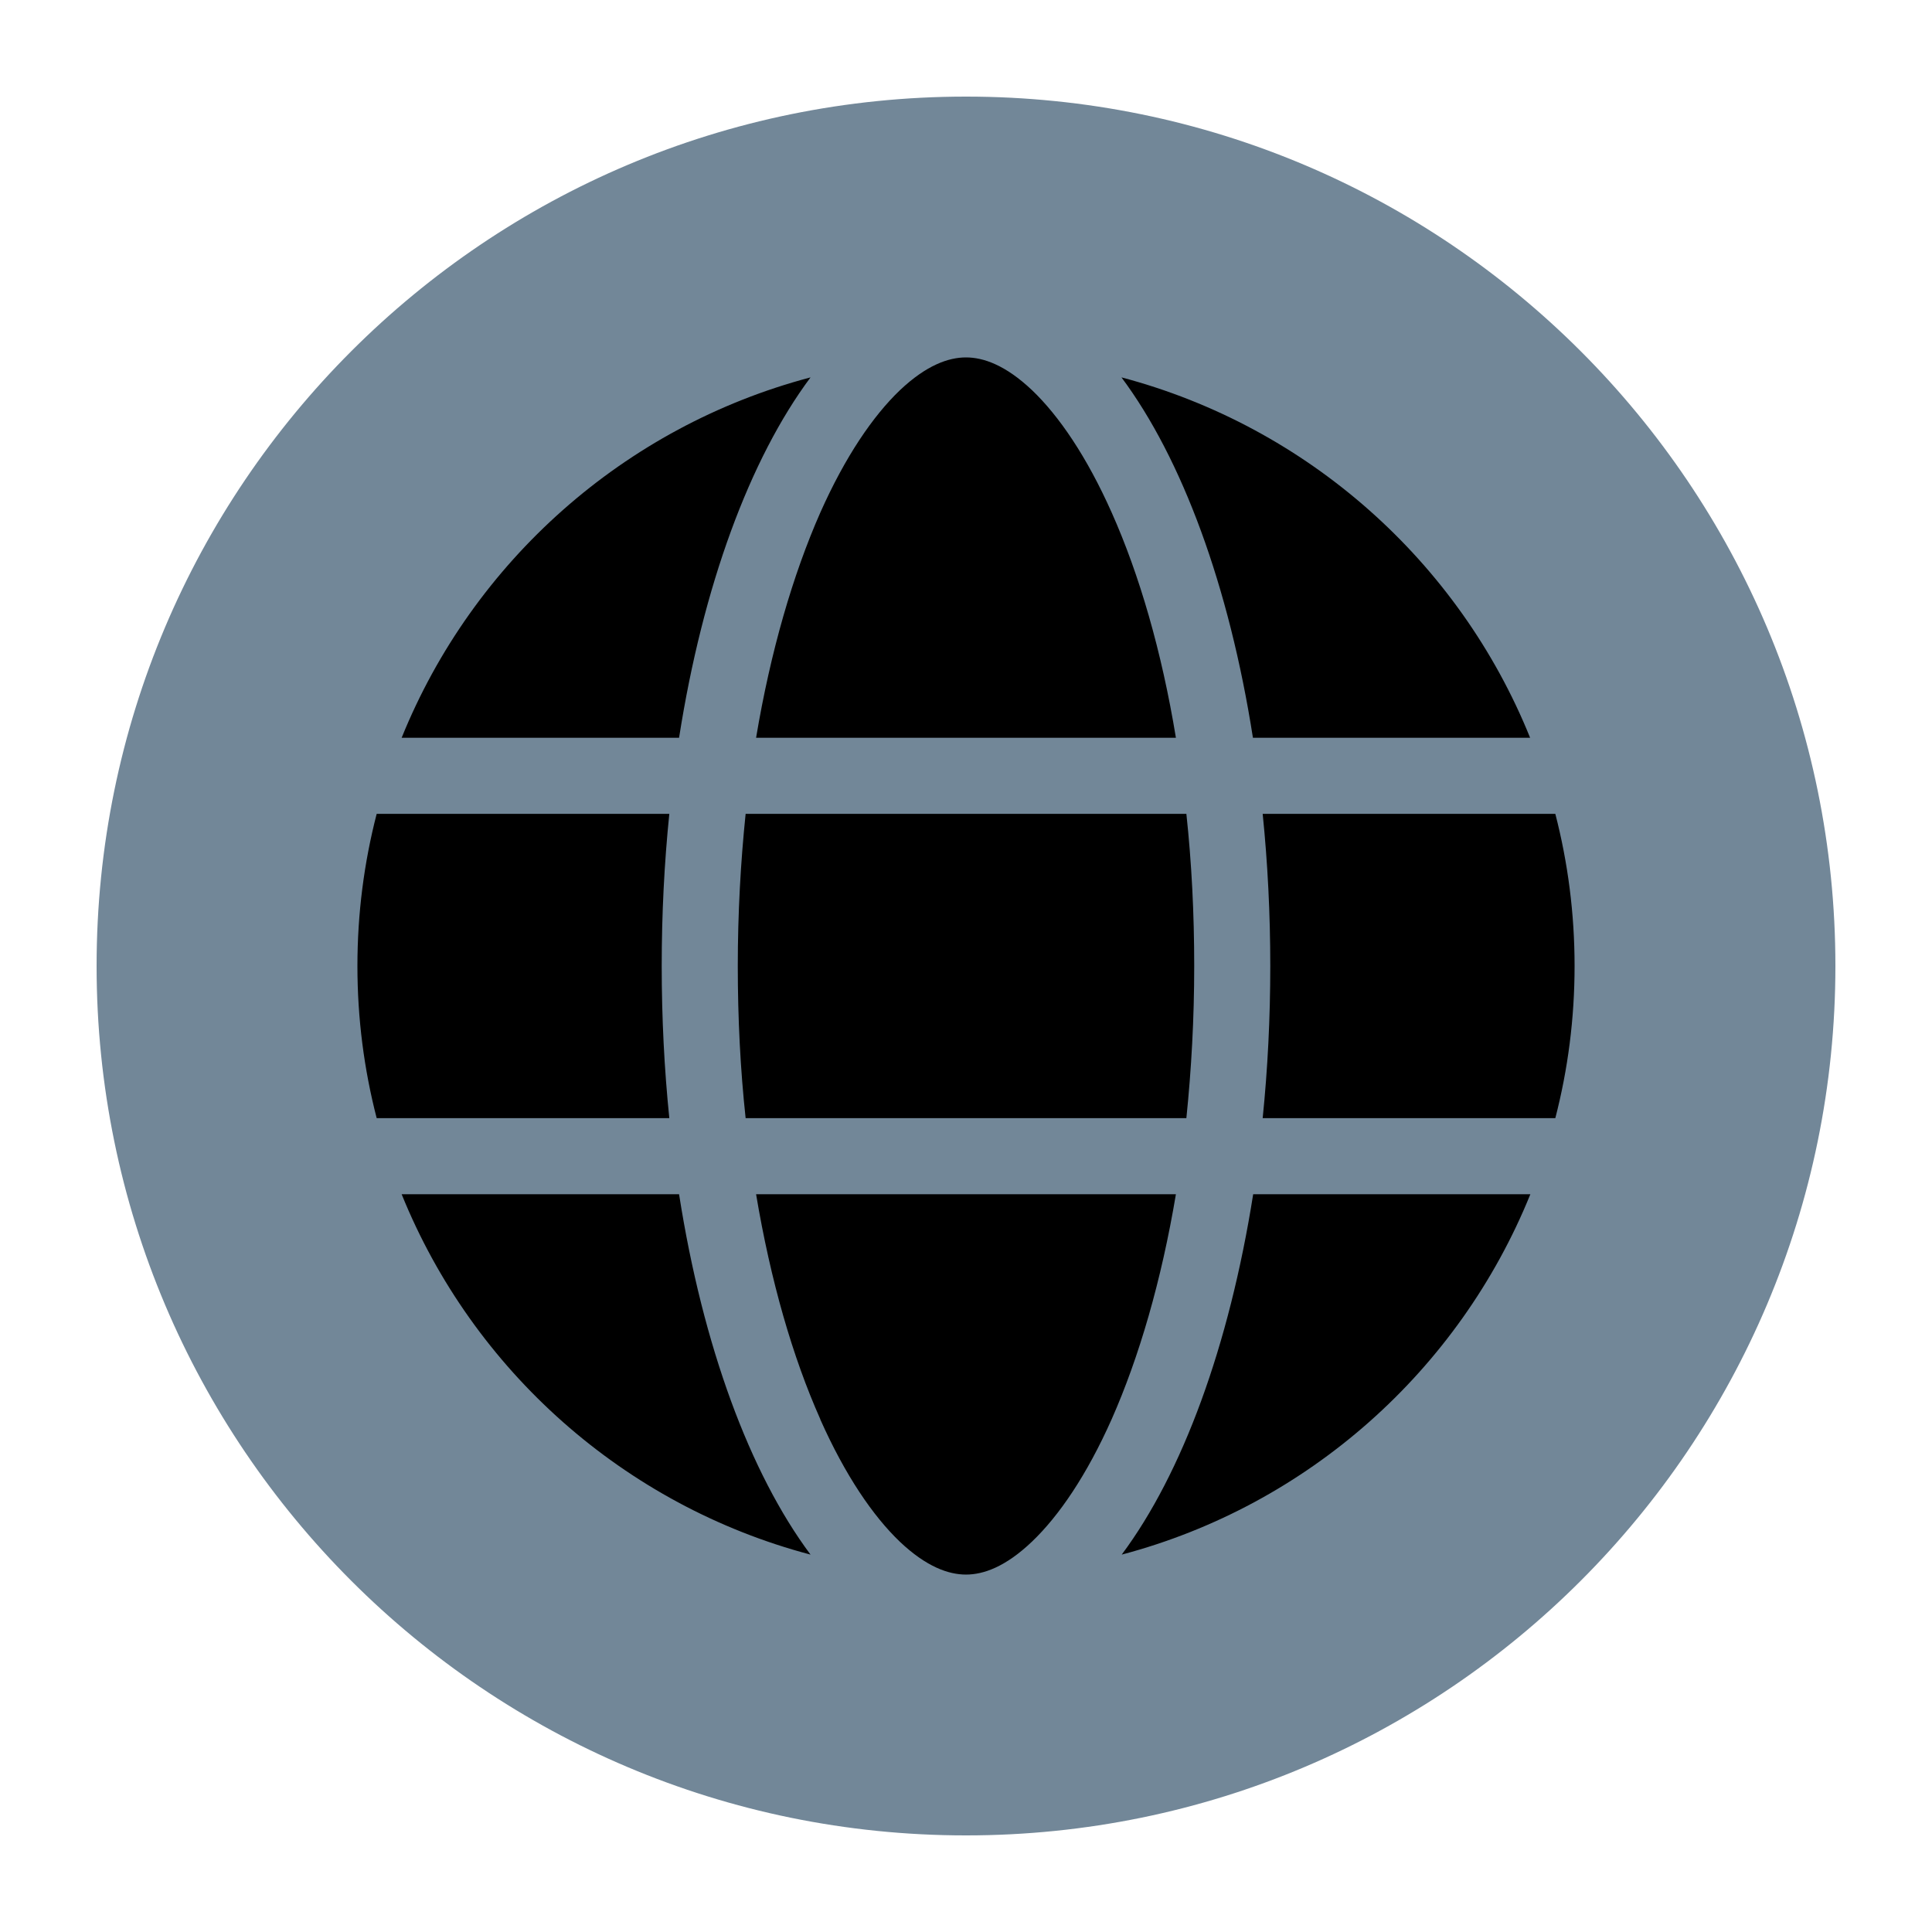
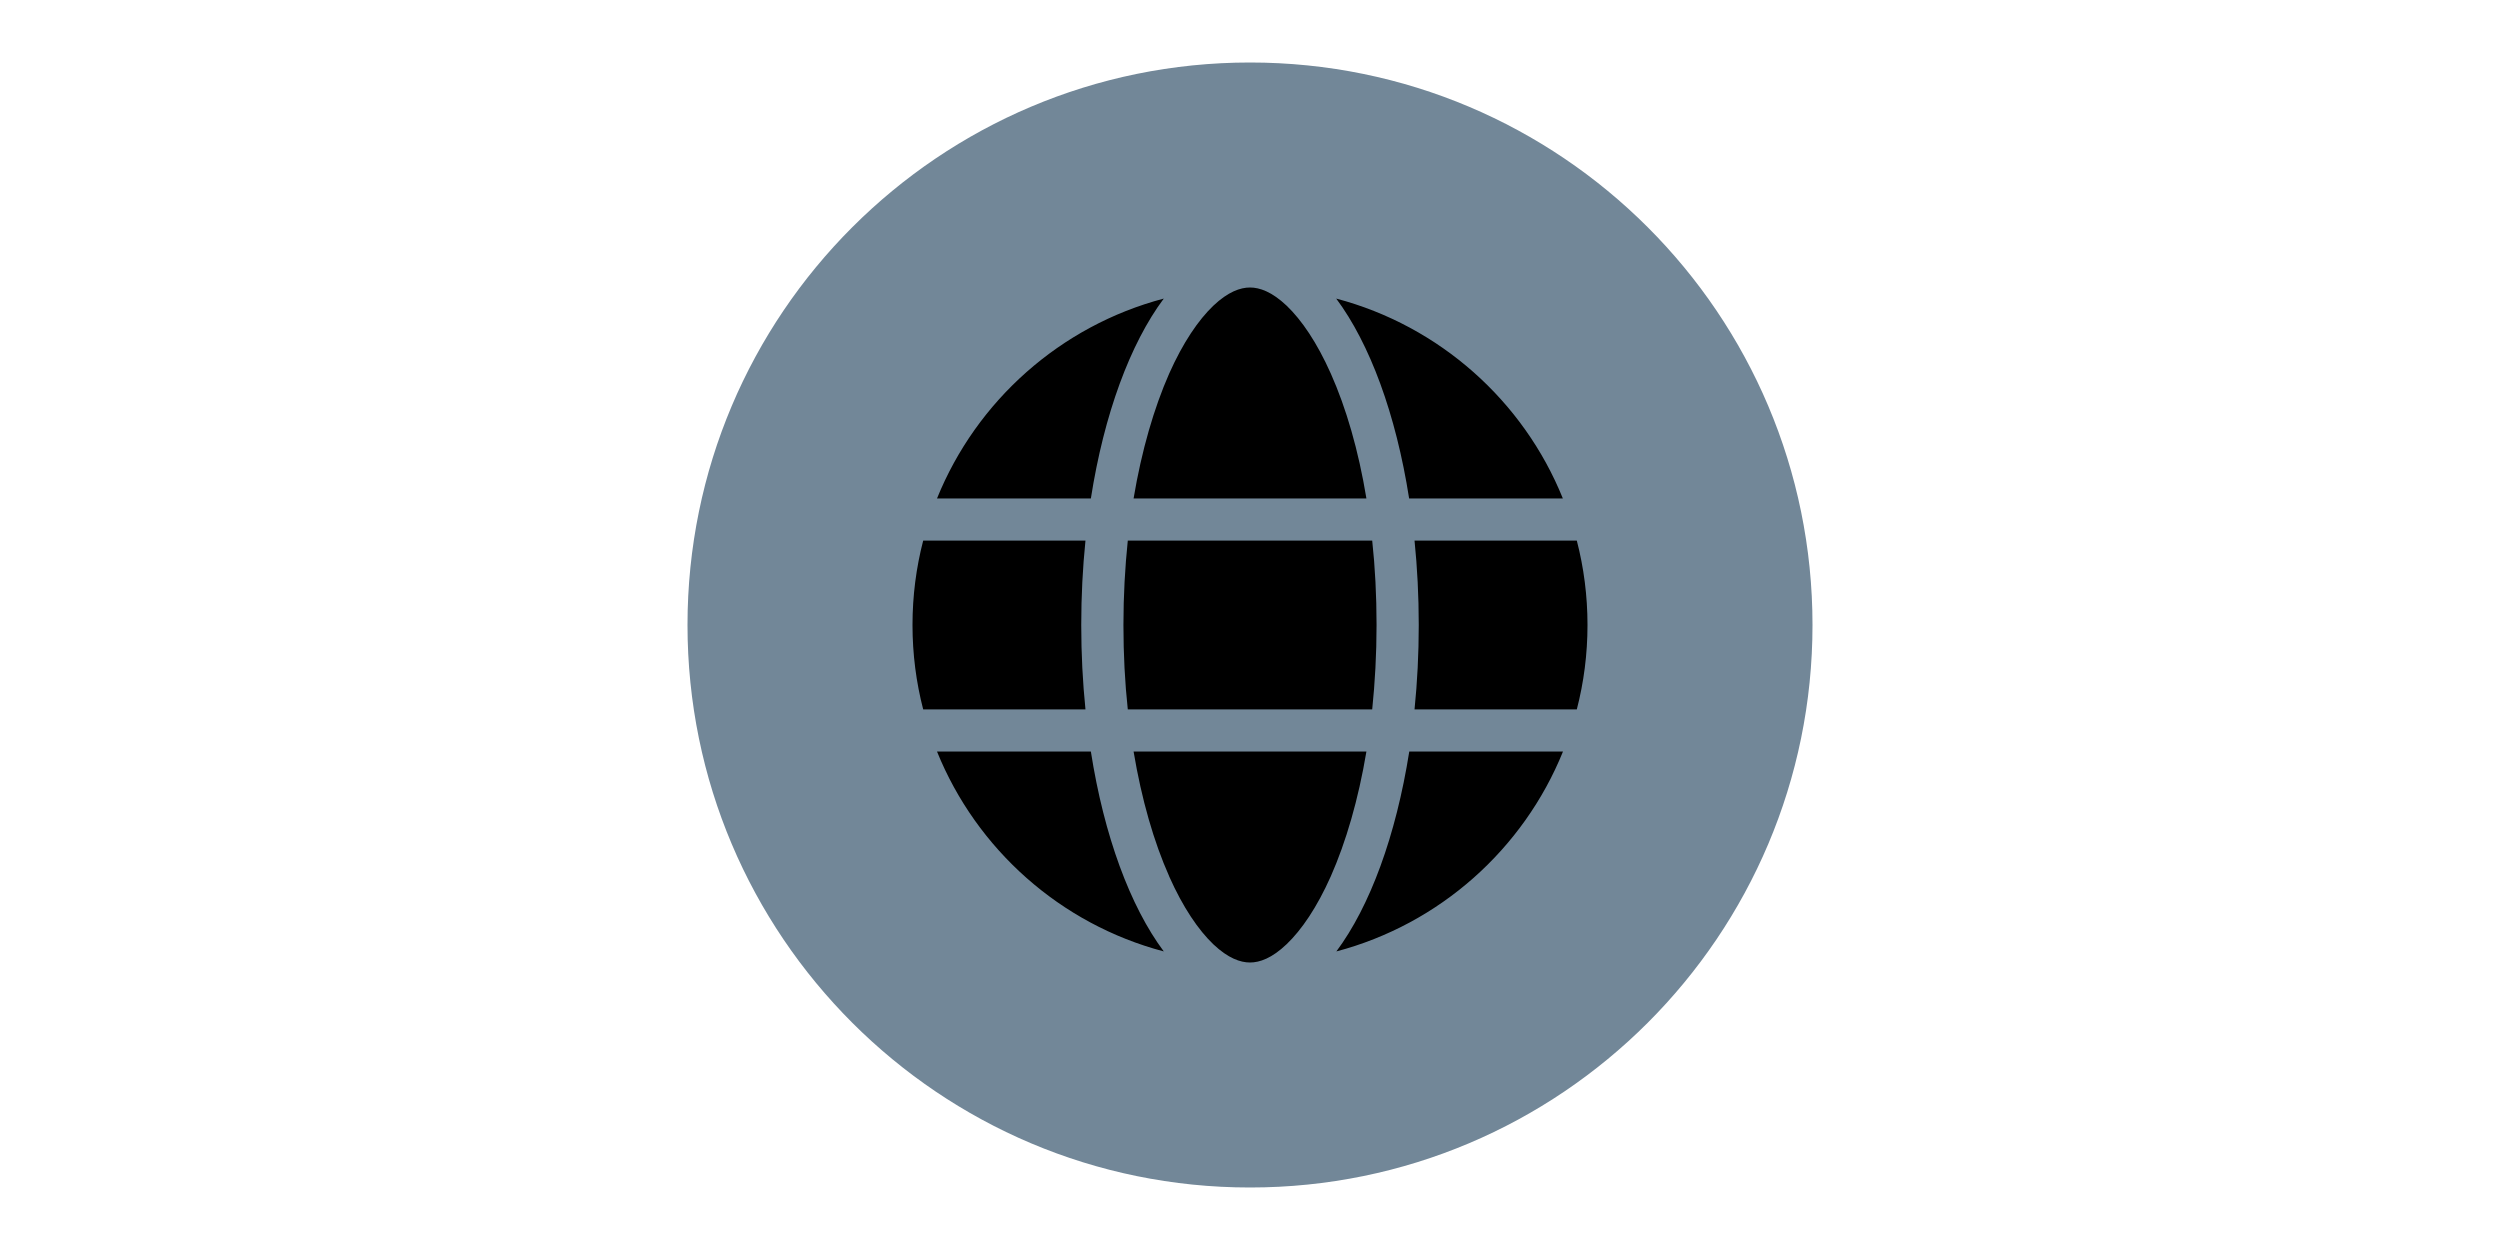
- <svg xmlns="http://www.w3.org/2000/svg" viewBox="0 0 250 250" version="1.1" id="svg4" width="250" height="250">
+ <svg xmlns="http://www.w3.org/2000/svg" viewBox="0 0 500 250" version="1.1" id="svg4" width="500" height="250">
  <defs id="defs8" />
-   <rect style="fill:#728798;fill-opacity:1;stroke:none;stroke-width:0.936" id="rect1623" width="225" height="225" x="12.5" y="12.5" ry="112.5" />
-   <path d="m 154.531,125 c 0,6.829 -0.369,13.412 -1.015,19.688 H 96.484 C 95.807,138.412 95.469,131.829 95.469,125 c 0,-6.829 0.369,-13.412 1.015,-19.688 h 57.032 c 0.677,6.275 1.015,12.858 1.015,19.688 z m 8.859,-19.688 h 37.868 c 1.63,6.306 2.492,12.889 2.492,19.688 0,6.798 -0.861,13.381 -2.492,19.688 h -37.868 c 0.646,-6.337 0.984,-12.92 0.984,-19.688 0,-6.768 -0.338,-13.351 -0.984,-19.688 z m 34.638,-9.844 h -35.899 c -3.076,-19.657 -9.167,-36.114 -17.011,-46.635 24.086,6.368 43.682,23.84 52.879,46.635 z m -45.866,0 H 97.837 c 1.876,-11.197 4.768,-21.103 8.306,-29.131 3.23,-7.26 6.829,-12.52 10.305,-15.842 C 119.894,47.234 122.754,46.25 125,46.25 c 2.246,0 5.106,0.984 8.552,4.245 3.476,3.322 7.075,8.583 10.305,15.842 3.568,7.998 6.46,17.903 8.306,29.131 z m -64.292,0 H 51.972 C 61.2,72.674 80.765,55.202 104.882,48.834 97.038,59.354 90.947,75.812 87.871,95.469 Z M 48.742,105.312 H 86.609 C 85.963,111.649 85.625,118.232 85.625,125 c 0,6.768 0.338,13.351 0.984,19.688 H 48.742 C 47.111,138.381 46.25,131.798 46.25,125 c 0,-6.798 0.861,-13.381 2.492,-19.688 z m 57.401,78.319 c -3.568,-7.998 -6.429,-17.903 -8.306,-29.101 h 54.325 c -1.876,11.197 -4.768,21.103 -8.306,29.101 -3.23,7.26 -6.829,12.52 -10.305,15.842 -3.445,3.292 -6.306,4.276 -8.552,4.276 -2.246,0 -5.106,-0.984 -8.552,-4.245 -3.476,-3.322 -7.075,-8.583 -10.305,-15.842 z M 87.871,154.531 c 3.076,19.657 9.167,36.114 17.011,46.635 C 80.765,194.798 61.2,177.326 51.972,154.531 Z m 110.158,0 c -9.229,22.794 -28.793,40.267 -52.879,46.635 7.844,-10.521 13.904,-26.978 17.011,-46.635 z" id="path2" style="stroke-width:0.308" />
+   <rect style="fill:#728798;fill-opacity:1;stroke:none;stroke-width:0.936" id="rect1623" width="225" height="225" x="137.5" y="12.5" ry="112.5" />
+   <path d="m 275.312,125 c 0,5.854 -0.316,11.496 -0.87,16.875 h -48.885 c -0.58,-5.379 -0.87,-11.021 -0.87,-16.875 0,-5.854 0.316,-11.496 0.87,-16.875 h 48.885 c 0.58,5.379 0.87,11.021 0.87,16.875 z m 7.594,-16.875 h 32.458 c 1.397,5.405 2.136,11.048 2.136,16.875 0,5.827 -0.738,11.47 -2.136,16.875 H 282.906 C 283.46,136.443 283.75,130.801 283.75,125 c 0,-5.801 -0.29,-11.443 -0.844,-16.875 z m 29.689,-8.438 h -30.771 c -2.637,-16.849 -7.857,-30.955 -14.581,-39.973 20.645,5.458 37.441,20.435 45.325,39.973 z m -39.313,0 h -46.564 c 1.608,-9.598 4.087,-18.088 7.119,-24.97 2.769,-6.223 5.854,-10.731 8.833,-13.579 C 245.623,58.344 248.075,57.5 250,57.5 c 1.925,0 4.377,0.844 7.33,3.639 2.979,2.848 6.064,7.356 8.833,13.579 3.059,6.855 5.537,15.346 7.119,24.97 z m -55.107,0 H 187.404 c 7.91,-19.538 24.68,-34.515 45.352,-39.973 -6.724,9.018 -11.944,23.124 -14.581,39.973 z m -33.539,8.438 h 32.458 C 216.54,113.557 216.25,119.199 216.25,125 c 0,5.801 0.29,11.443 0.844,16.875 H 184.636 C 183.238,136.47 182.5,130.827 182.5,125 c 0,-5.827 0.738,-11.47 2.136,-16.875 z m 49.201,67.131 c -3.059,-6.855 -5.511,-15.346 -7.119,-24.943 h 46.564 c -1.608,9.598 -4.087,18.088 -7.119,24.943 -2.769,6.223 -5.854,10.731 -8.833,13.579 C 254.377,191.656 251.925,192.5 250,192.5 c -1.925,0 -4.377,-0.844 -7.33,-3.639 -2.979,-2.848 -6.064,-7.356 -8.833,-13.579 z m -15.662,-24.943 c 2.637,16.849 7.857,30.955 14.581,39.973 -20.672,-5.458 -37.441,-20.435 -45.352,-39.973 z m 94.421,0 c -7.91,19.538 -24.68,34.515 -45.325,39.973 6.724,-9.018 11.918,-23.124 14.581,-39.973 z" id="path2" style="stroke-width:0.264" />
</svg>
